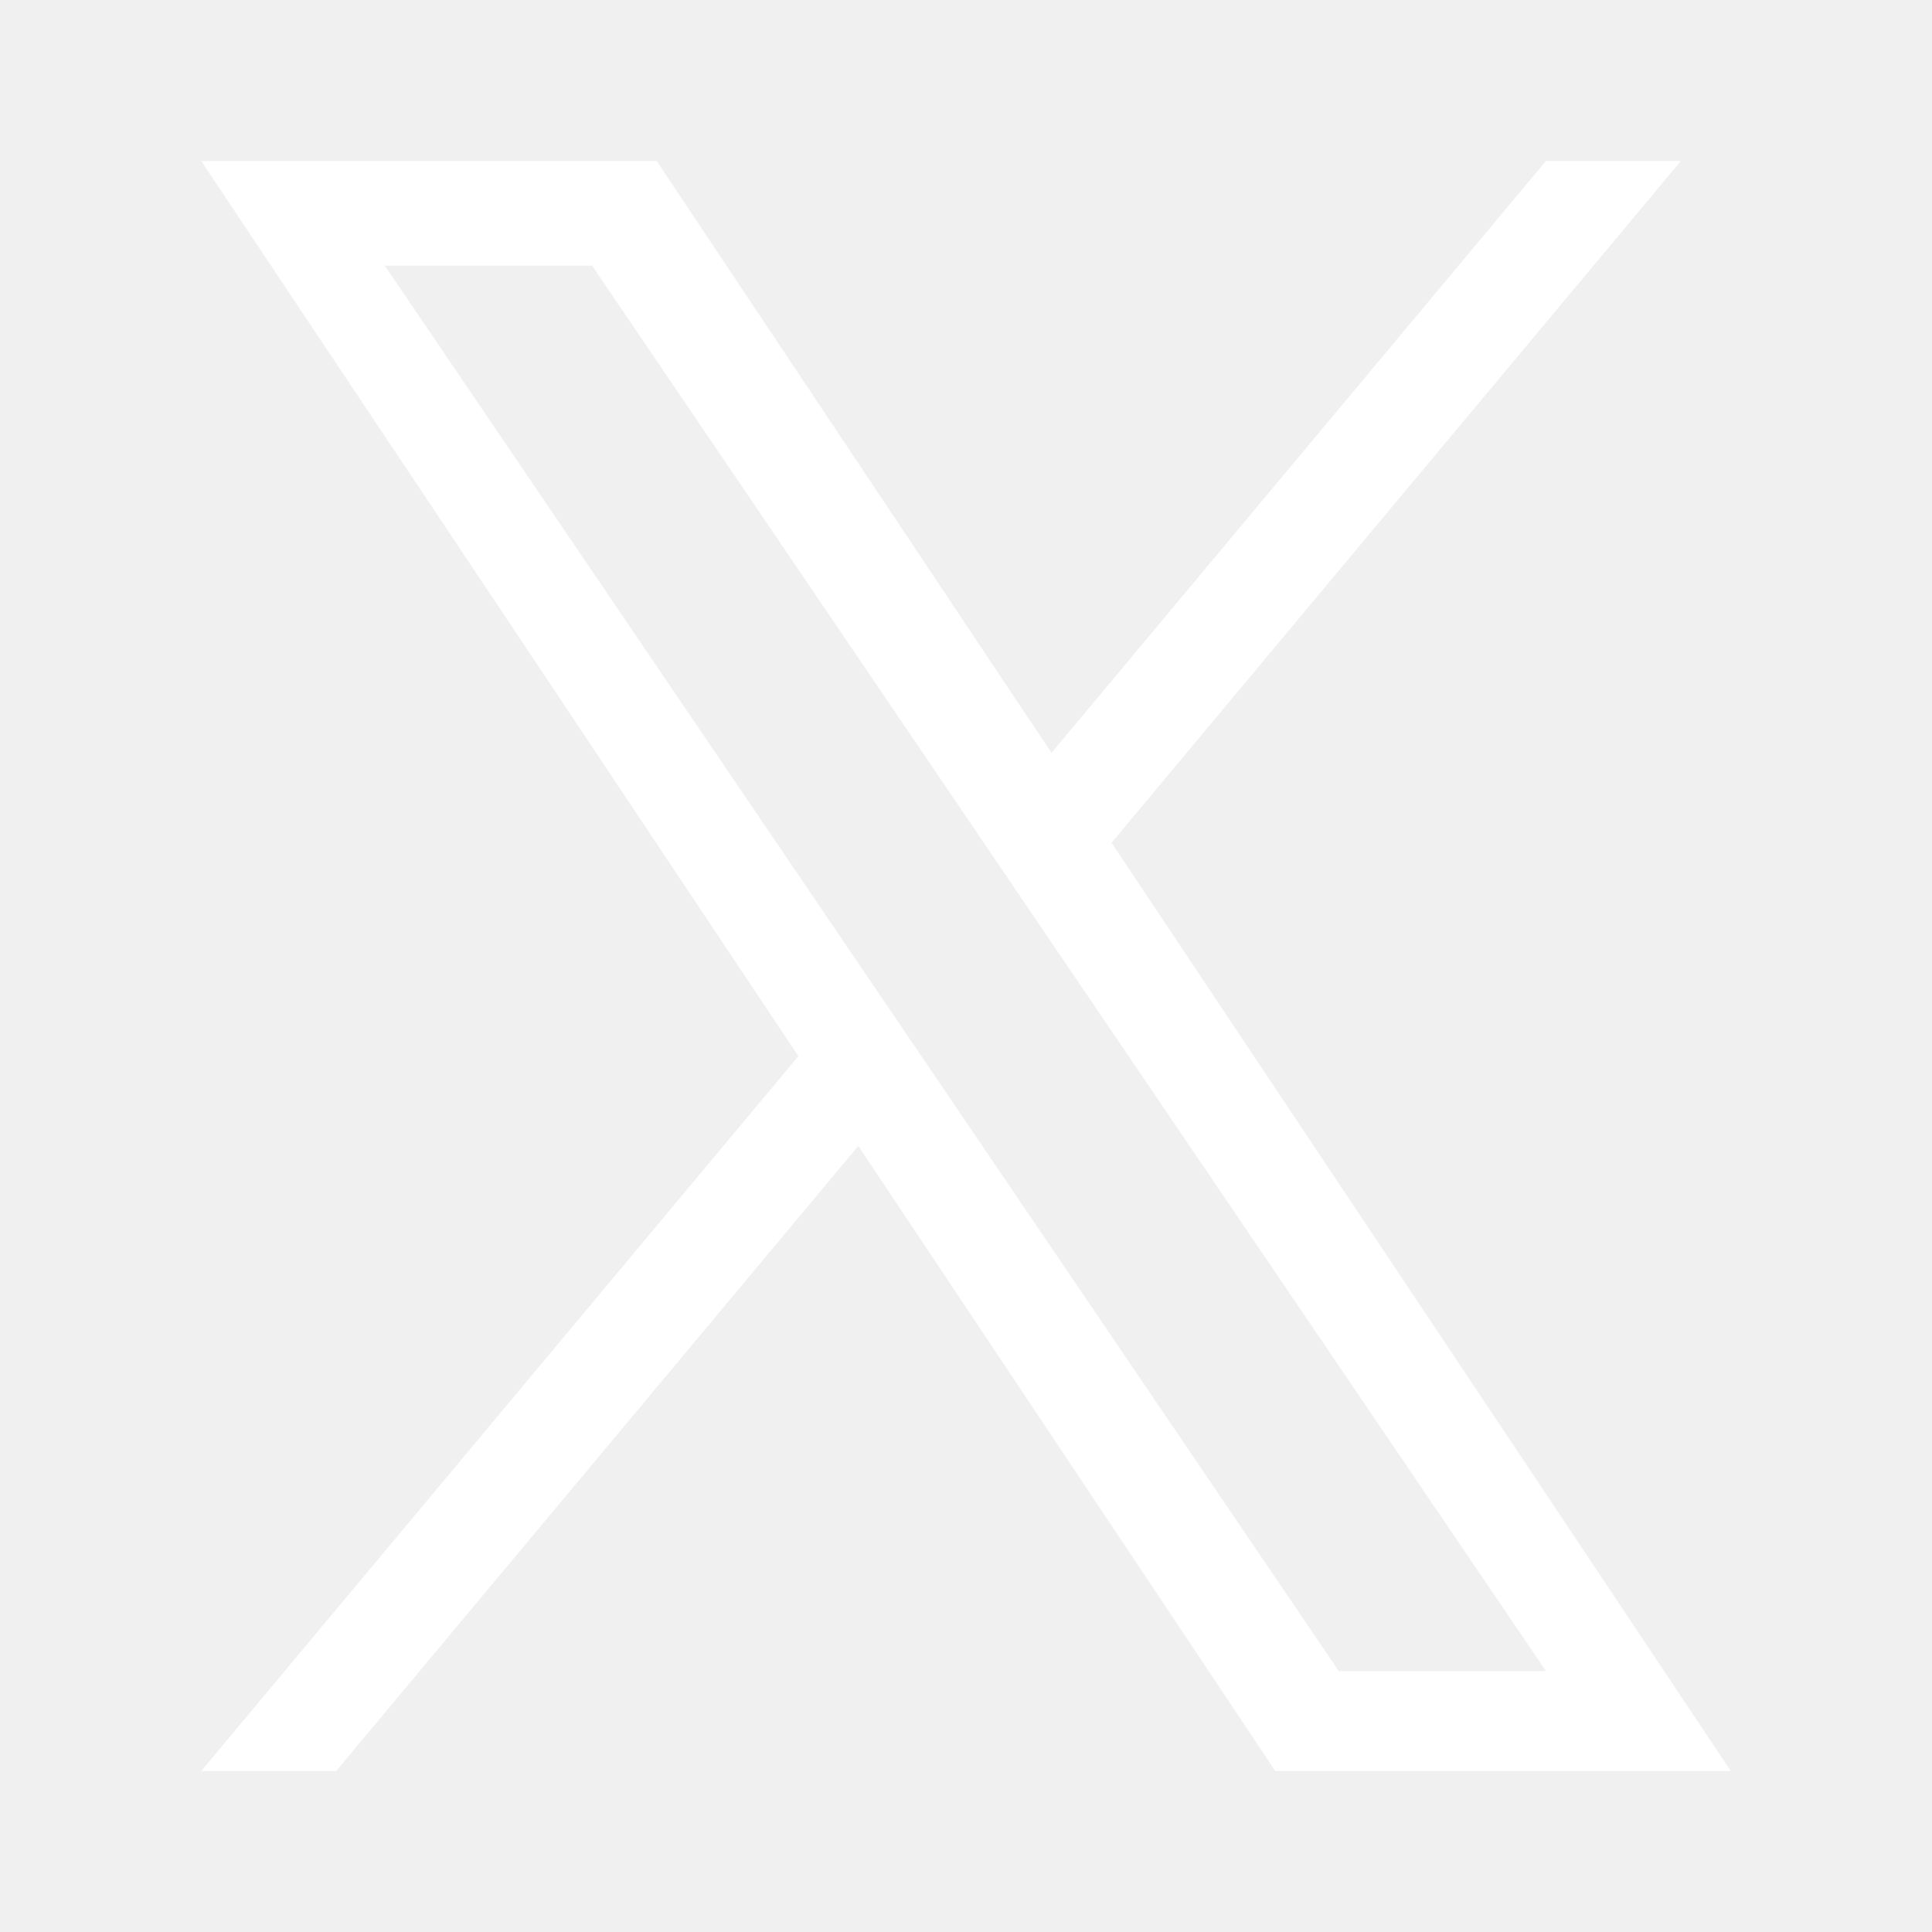
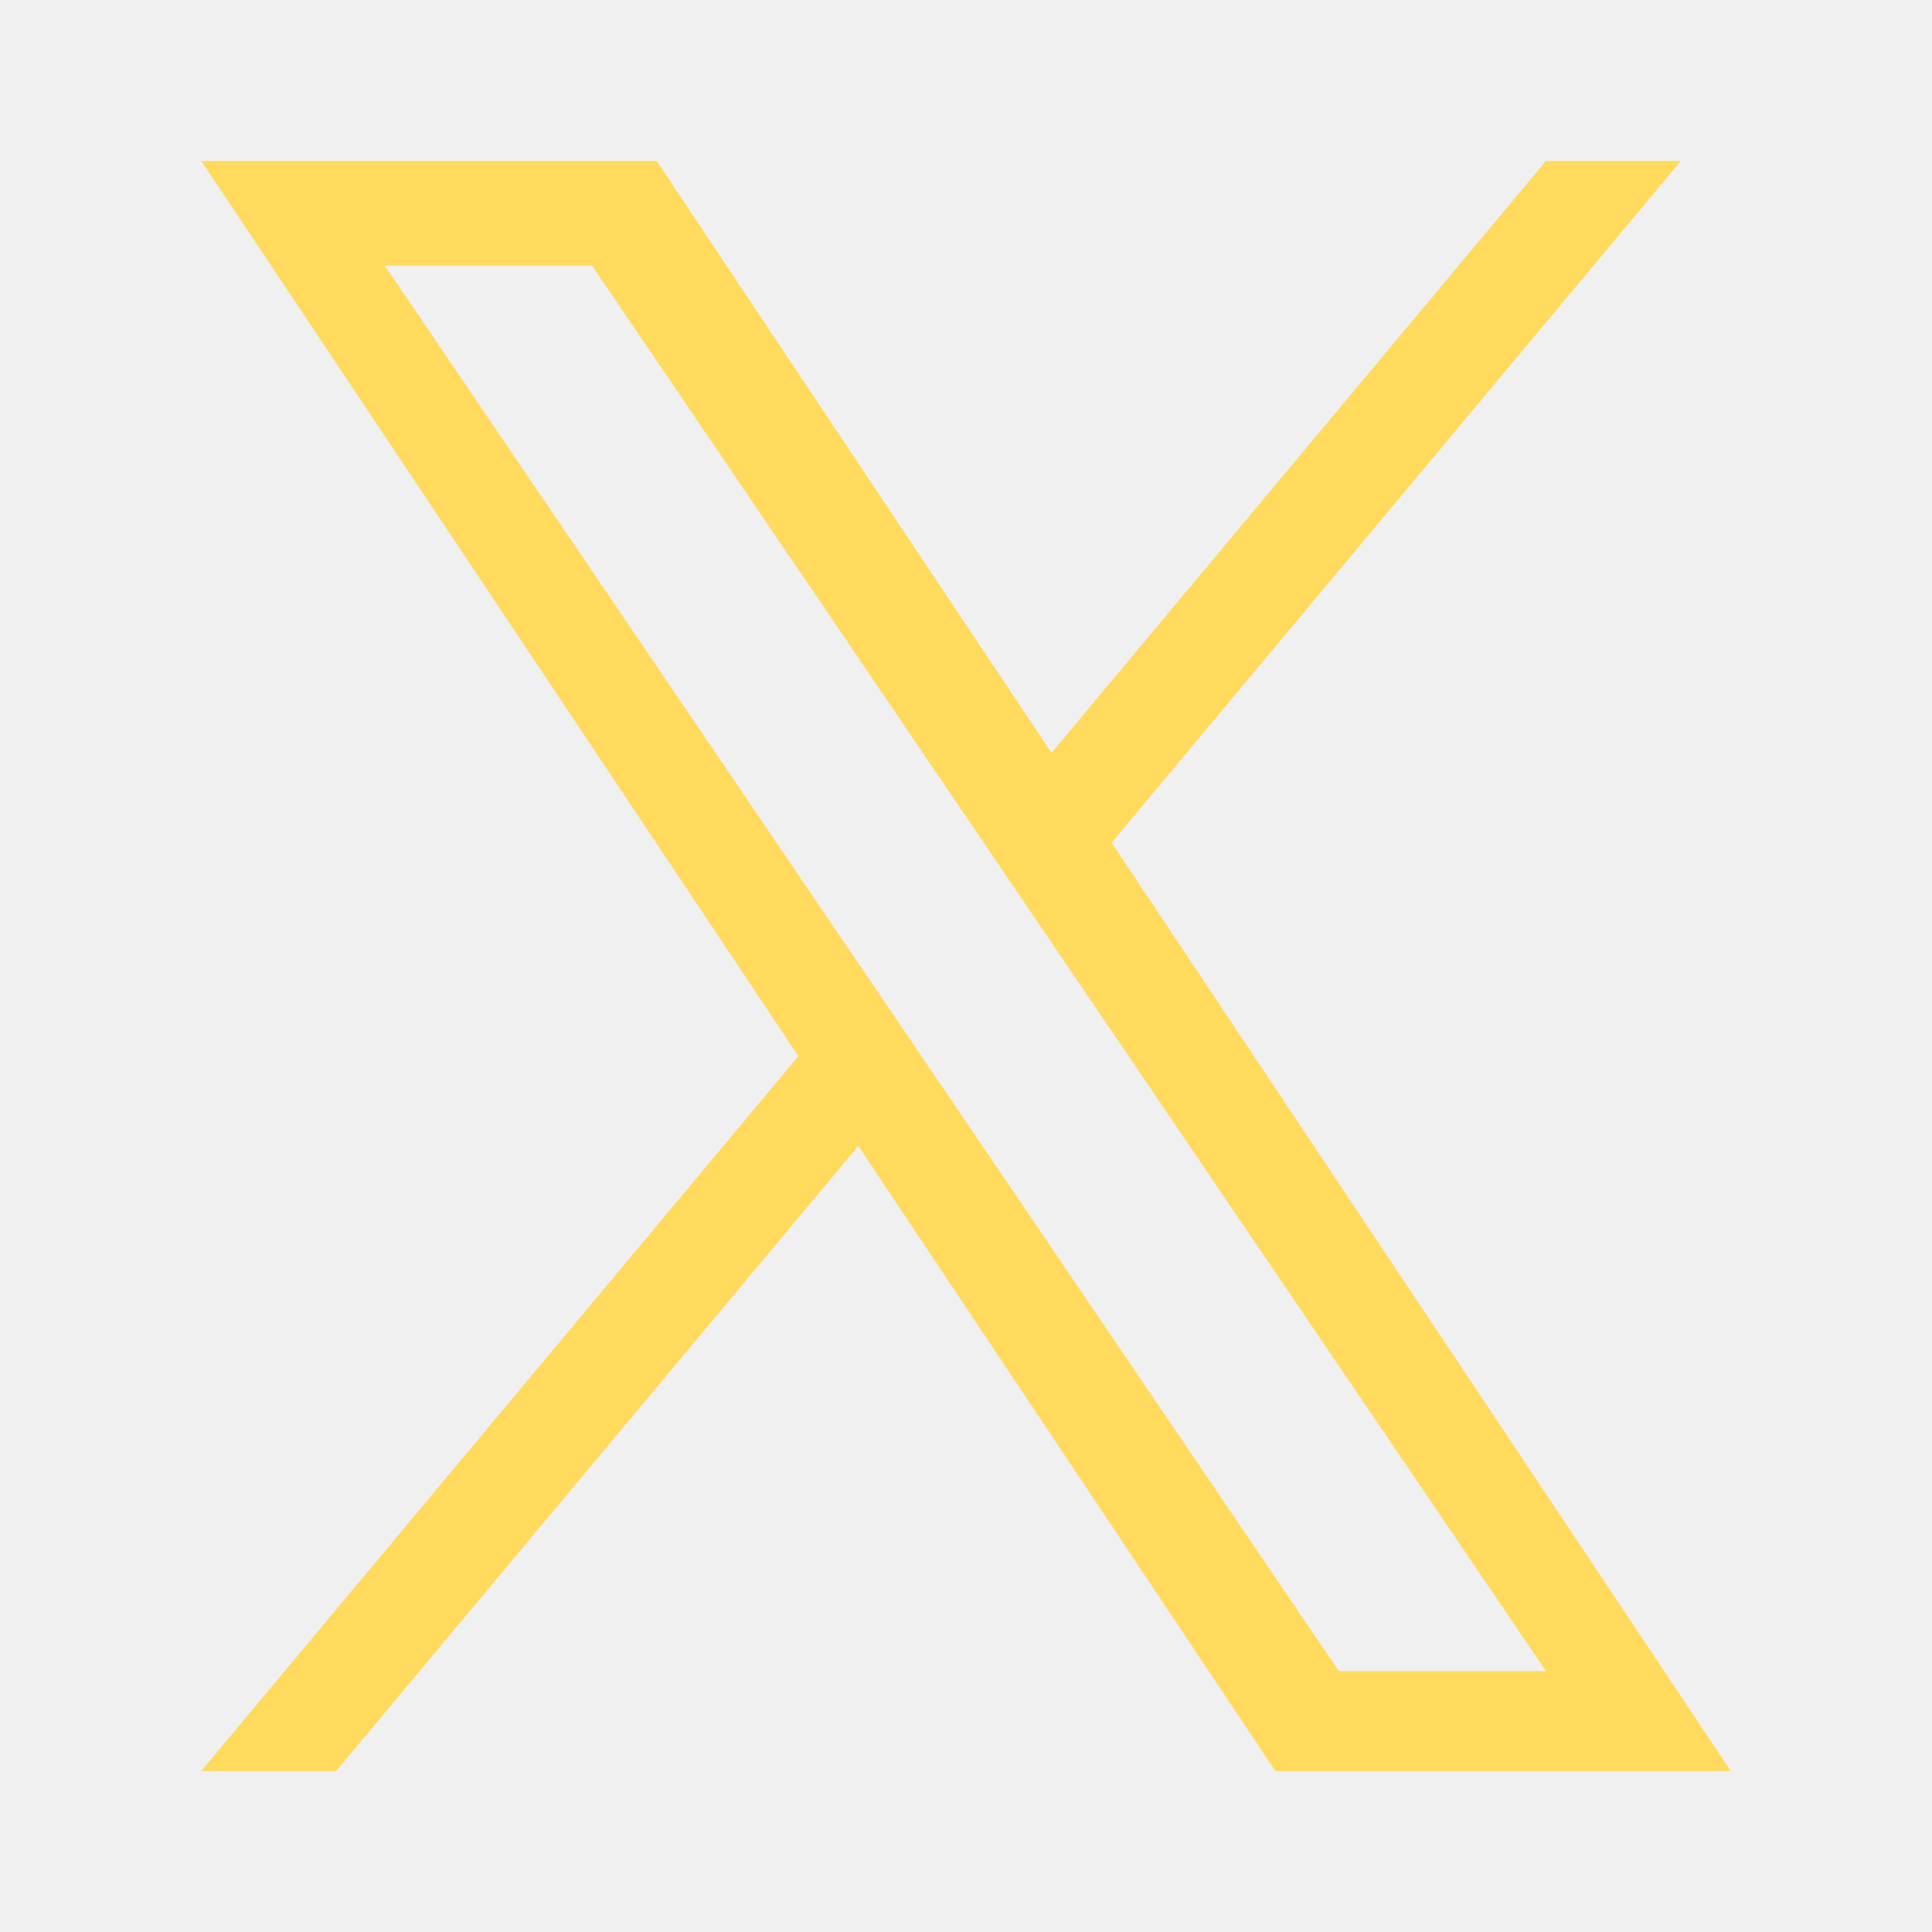
<svg xmlns="http://www.w3.org/2000/svg" width="24" height="24" viewBox="0 0 24 24" fill="none">
-   <path d="M13.808 10.469L20.88 2H19.204L13.062 9.353L8.158 2H2.5L9.918 13.12L2.5 22H4.176L10.662 14.235L15.842 22H21.5L13.808 10.469ZM11.512 13.217L10.76 12.11L4.78 3.3H7.355L12.181 10.41L12.932 11.517L19.205 20.759H16.631L11.512 13.217Z" fill="white" />
+   <path d="M13.808 10.469L20.88 2H19.204L13.062 9.353L8.158 2H2.5L9.918 13.12L2.5 22H4.176L10.662 14.235L15.842 22H21.5L13.808 10.469ZM11.512 13.217L10.76 12.11L4.78 3.3H7.355L12.181 10.41L12.932 11.517L19.205 20.759H16.631L11.512 13.217Z" fill="#FFDA5D" />
</svg>
